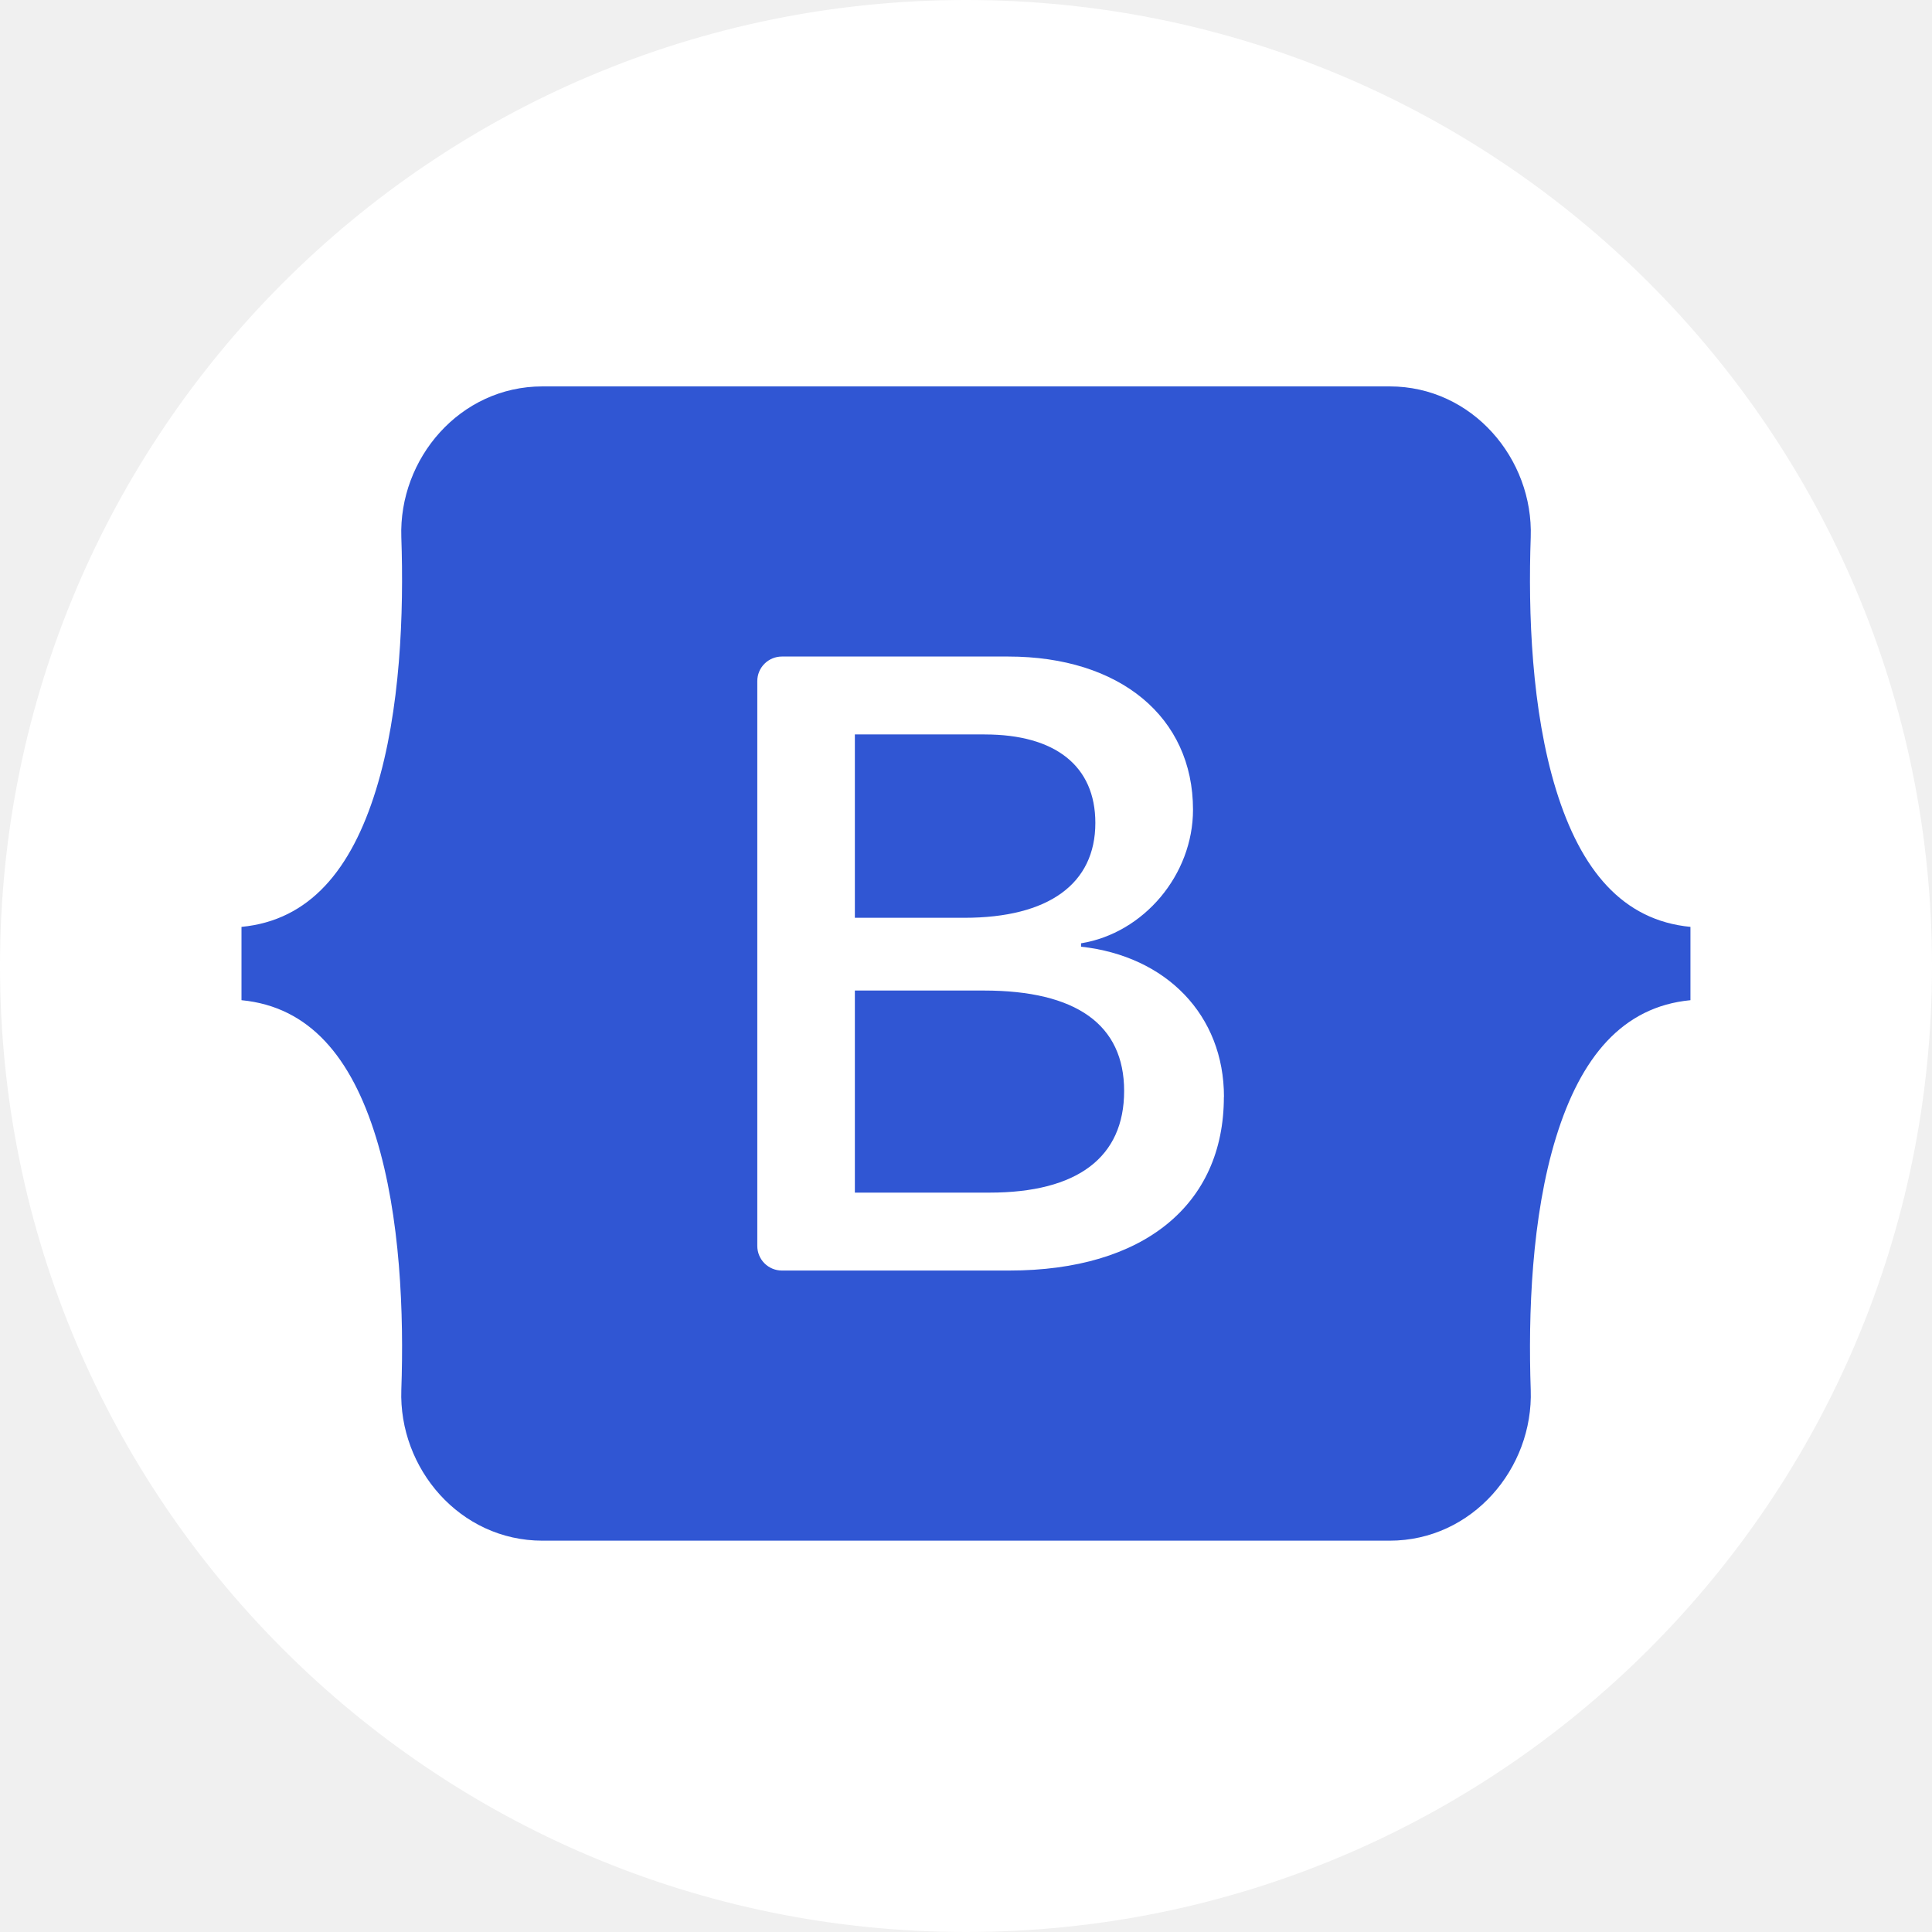
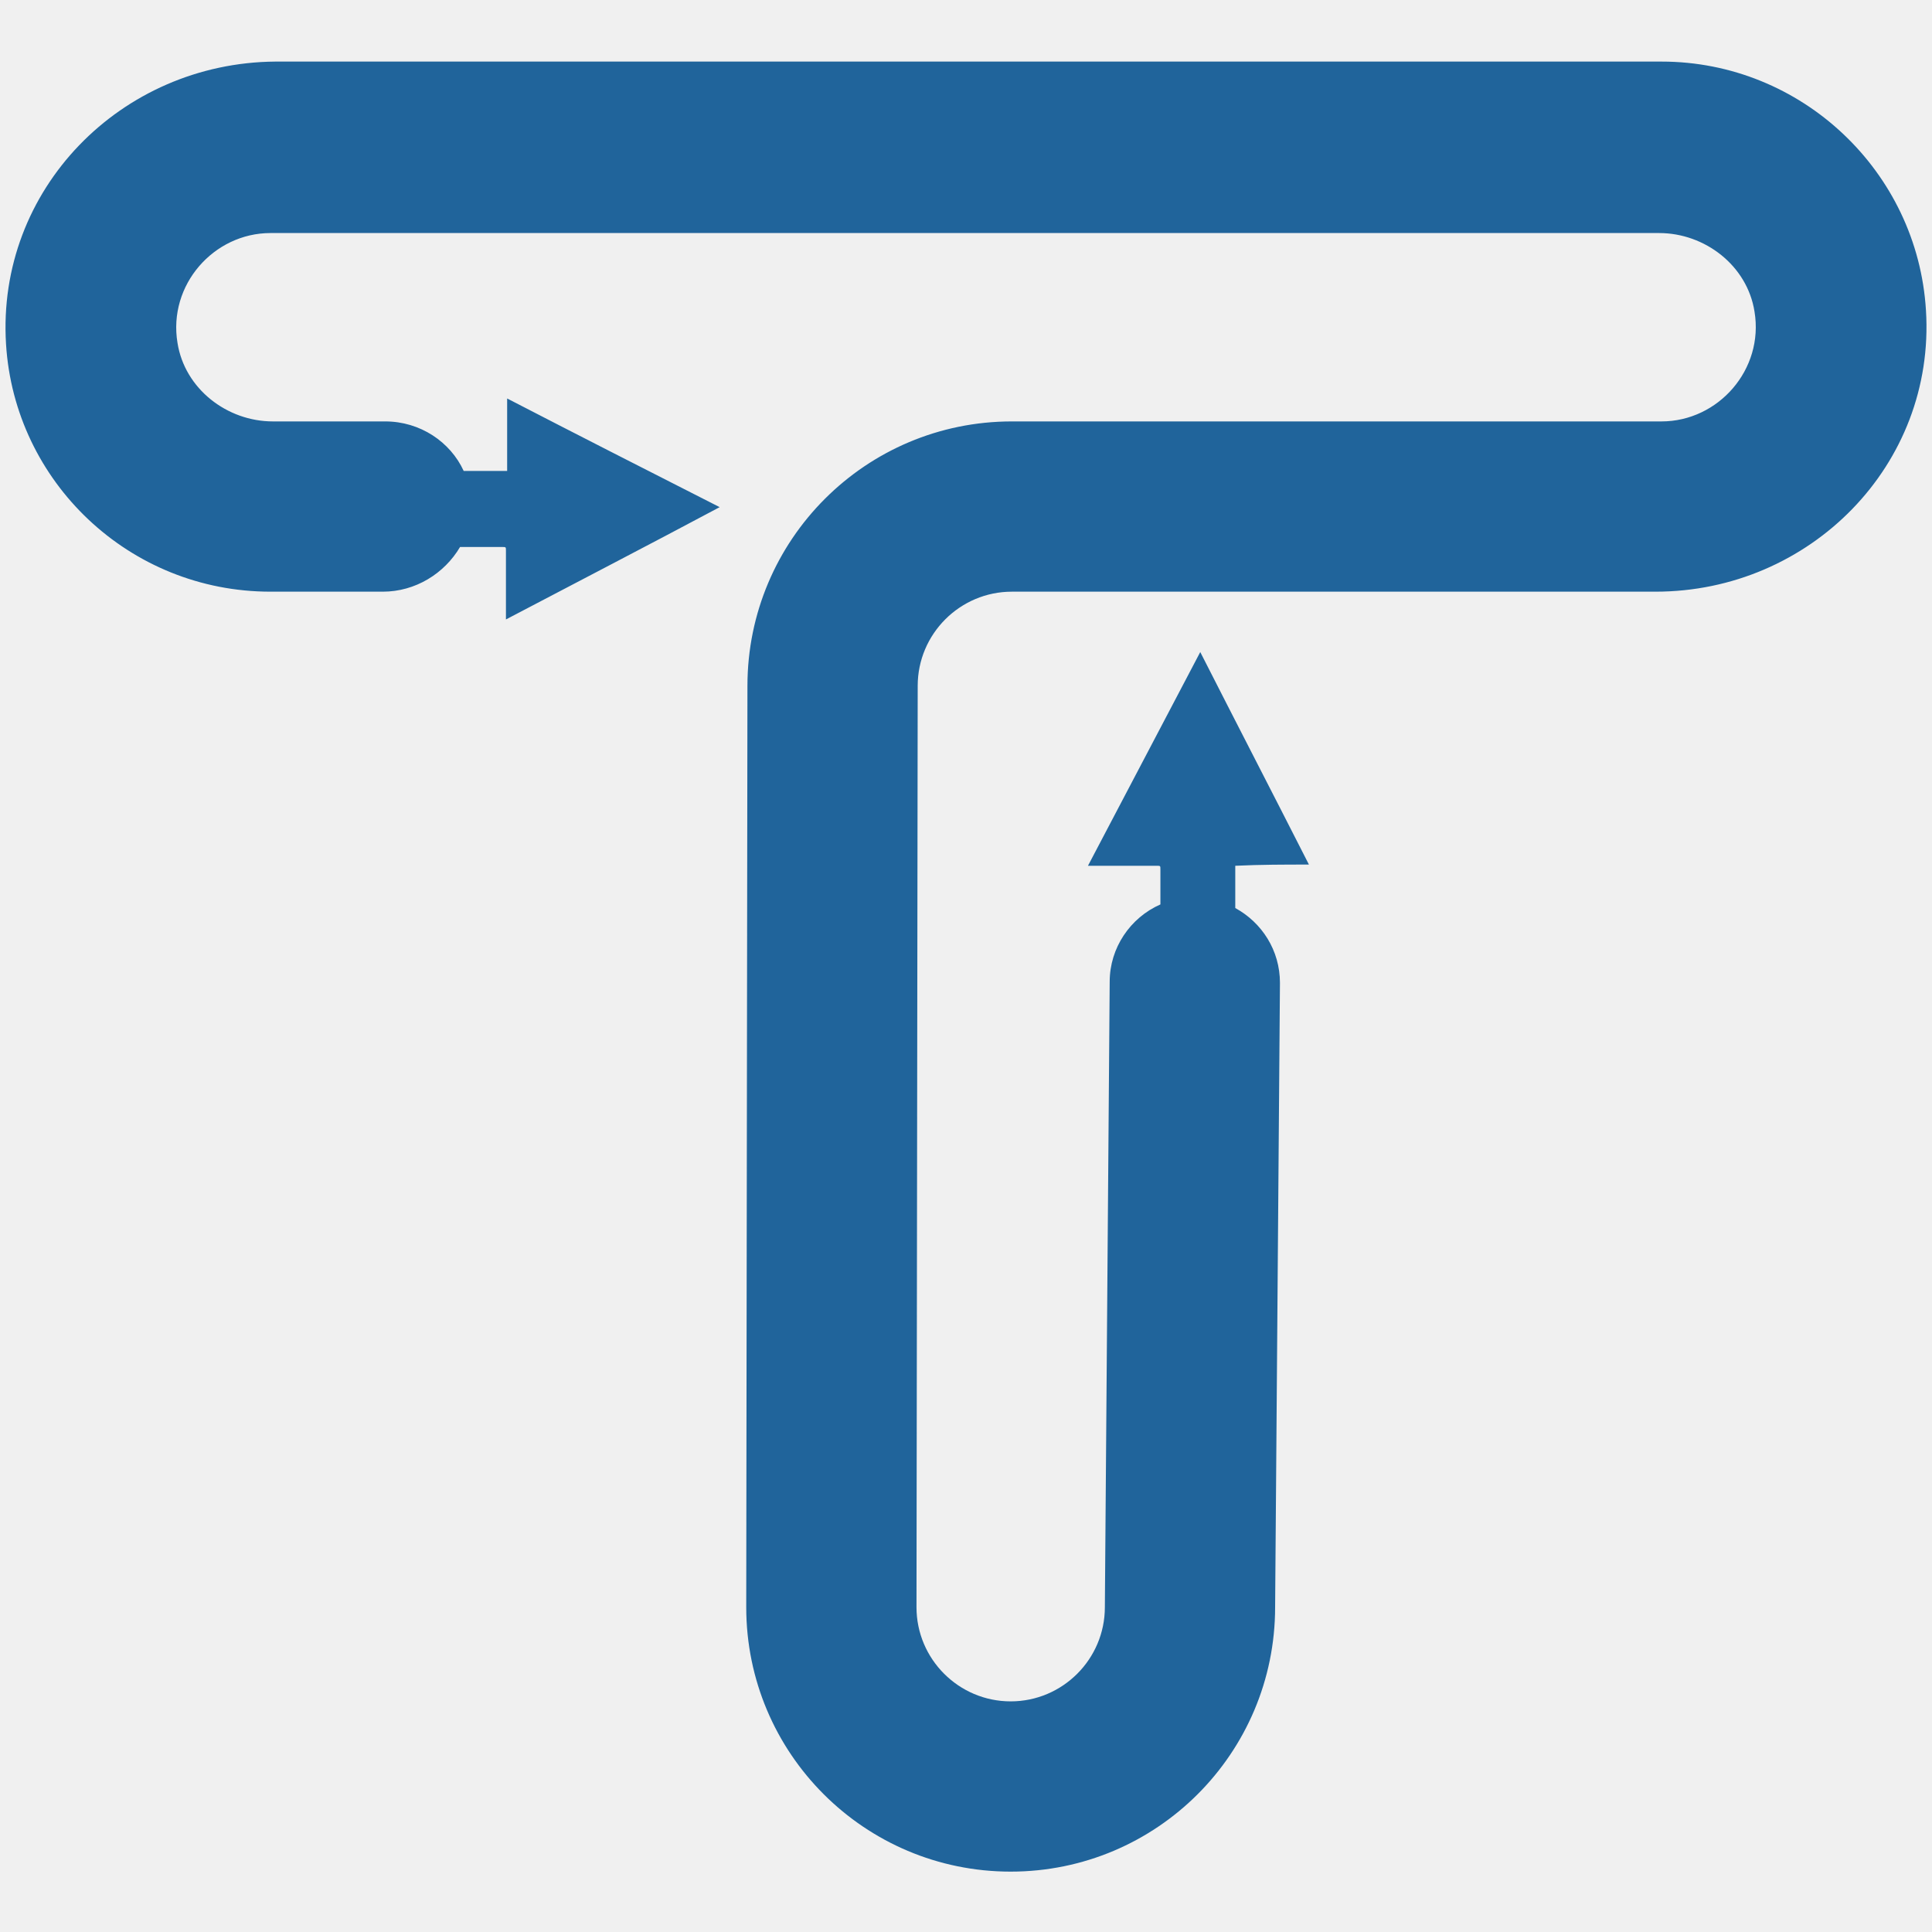
- <svg xmlns="http://www.w3.org/2000/svg" fill="none" height="40" viewBox="0 0 40 40" width="40">
-   <path d="m20 40c11.046 0 20-8.954 20-20s-8.954-20-20-20-20 8.954-20 20 8.954 20 20 20z" fill="#fff" />
-   <path clip-rule="evenodd" d="m11.231 8c-1.712 0-2.978 1.498-2.922 3.123.054 1.561-.016 3.583-.525 5.231-.511 1.653-1.374 2.701-2.784 2.836v1.518c1.41.135 2.273 1.182 2.784 2.836.509 1.649.58 3.67.525 5.231-.057 1.625 1.21 3.123 2.922 3.123h17.54c1.712 0 2.978-1.498 2.921-3.123-.054-1.561.016-3.583.525-5.231.511-1.654 1.372-2.701 2.782-2.836v-1.518c-1.41-.135-2.271-1.182-2.782-2.836-.509-1.649-.58-3.671-.525-5.231.057-1.625-1.21-3.123-2.921-3.123zm14.108 14.711c0 2.237-1.669 3.594-4.438 3.594h-4.714c-.135 0-.264-.054-.359-.149-.095-.095-.149-.225-.149-.36v-11.695c0-.135.053-.264.149-.359.095-.095.225-.149.359-.149h4.688c2.309 0 3.825 1.251 3.825 3.171 0 1.348-1.02 2.555-2.318 2.766v.07c1.768.194 2.959 1.419 2.959 3.11zm-4.952-7.506h-2.688v3.797h2.264c1.75 0 2.715-.705 2.715-1.964-0-1.181-.83-1.832-2.291-1.832zm-2.688 5.303v4.184h2.787c1.822 0 2.788-.731 2.788-2.105s-.992-2.079-2.905-2.079z" fill="#3056d3" fill-rule="evenodd" />
+ <svg xmlns="http://www.w3.org/2000/svg" version="1.1" id="Layer_1" x="0px" y="0px" viewBox="0 0 16 16" style="enable-background:new 0 0 16 16;" xml:space="preserve">
+   <style type="text/css">
+ 	.st0{fill:#20649B;}
+ </style>
+   <path class="st0" d="M10.84,7.16c-0.3-0.59-0.6-1.17-0.9-1.76C9.63,5.99,9.32,6.58,9.01,7.17c0.01,0,0.01,0,0.01,0  c0.08,0,0.16,0,0.25,0c0.1,0,0.21,0,0.31,0c0.03,0,0.03,0,0.03,0.03c0,0.04,0,0.09,0,0.13c0,0.05,0,0.11,0,0.16  C9.36,7.6,9.19,7.85,9.19,8.13l-0.04,5.18c0,0.43-0.35,0.78-0.78,0.78c-0.43,0-0.78-0.35-0.78-0.78l0.01-7.63  c0-0.43,0.35-0.78,0.78-0.78c0.01,0,0.02,0,0.04,0h5.29c1.28,0,2.32-1.05,2.24-2.33c-0.07-1.15-1.03-2.06-2.19-2.06H2.28  C1,0.52-0.03,1.57,0.05,2.85C0.12,3.99,1.07,4.9,2.24,4.9h0.93c0.27,0,0.51-0.15,0.64-0.37c0.07,0,0.15,0,0.22,0  c0.04,0,0.09,0,0.13,0c0.03,0,0.03,0,0.03,0.03c0,0.1,0,0.21,0,0.31c0,0.08,0,0.16,0,0.25c0,0,0,0.01,0,0.01  C4.78,4.82,5.36,4.52,5.96,4.2C5.37,3.9,4.78,3.6,4.2,3.3c0,0.2,0,0.4,0,0.6c-0.12,0-0.24,0-0.36,0C3.73,3.66,3.48,3.49,3.19,3.49  H2.26c-0.38,0-0.73-0.27-0.79-0.65c-0.08-0.48,0.3-0.91,0.77-0.91h11.5c0.38,0,0.73,0.27,0.79,0.65c0.08,0.48-0.3,0.91-0.77,0.91  l-5.35,0c-0.01,0-0.02,0-0.03,0c-1.21,0-2.19,0.98-2.19,2.19l-0.01,7.63c0,1.21,0.98,2.19,2.19,2.19c1.21,0,2.19-0.98,2.19-2.19  l0.04-5.17c0-0.27-0.15-0.5-0.37-0.62c0-0.12,0-0.23,0-0.35C10.44,7.16,10.64,7.16,10.84,7.16z" />
</svg>
